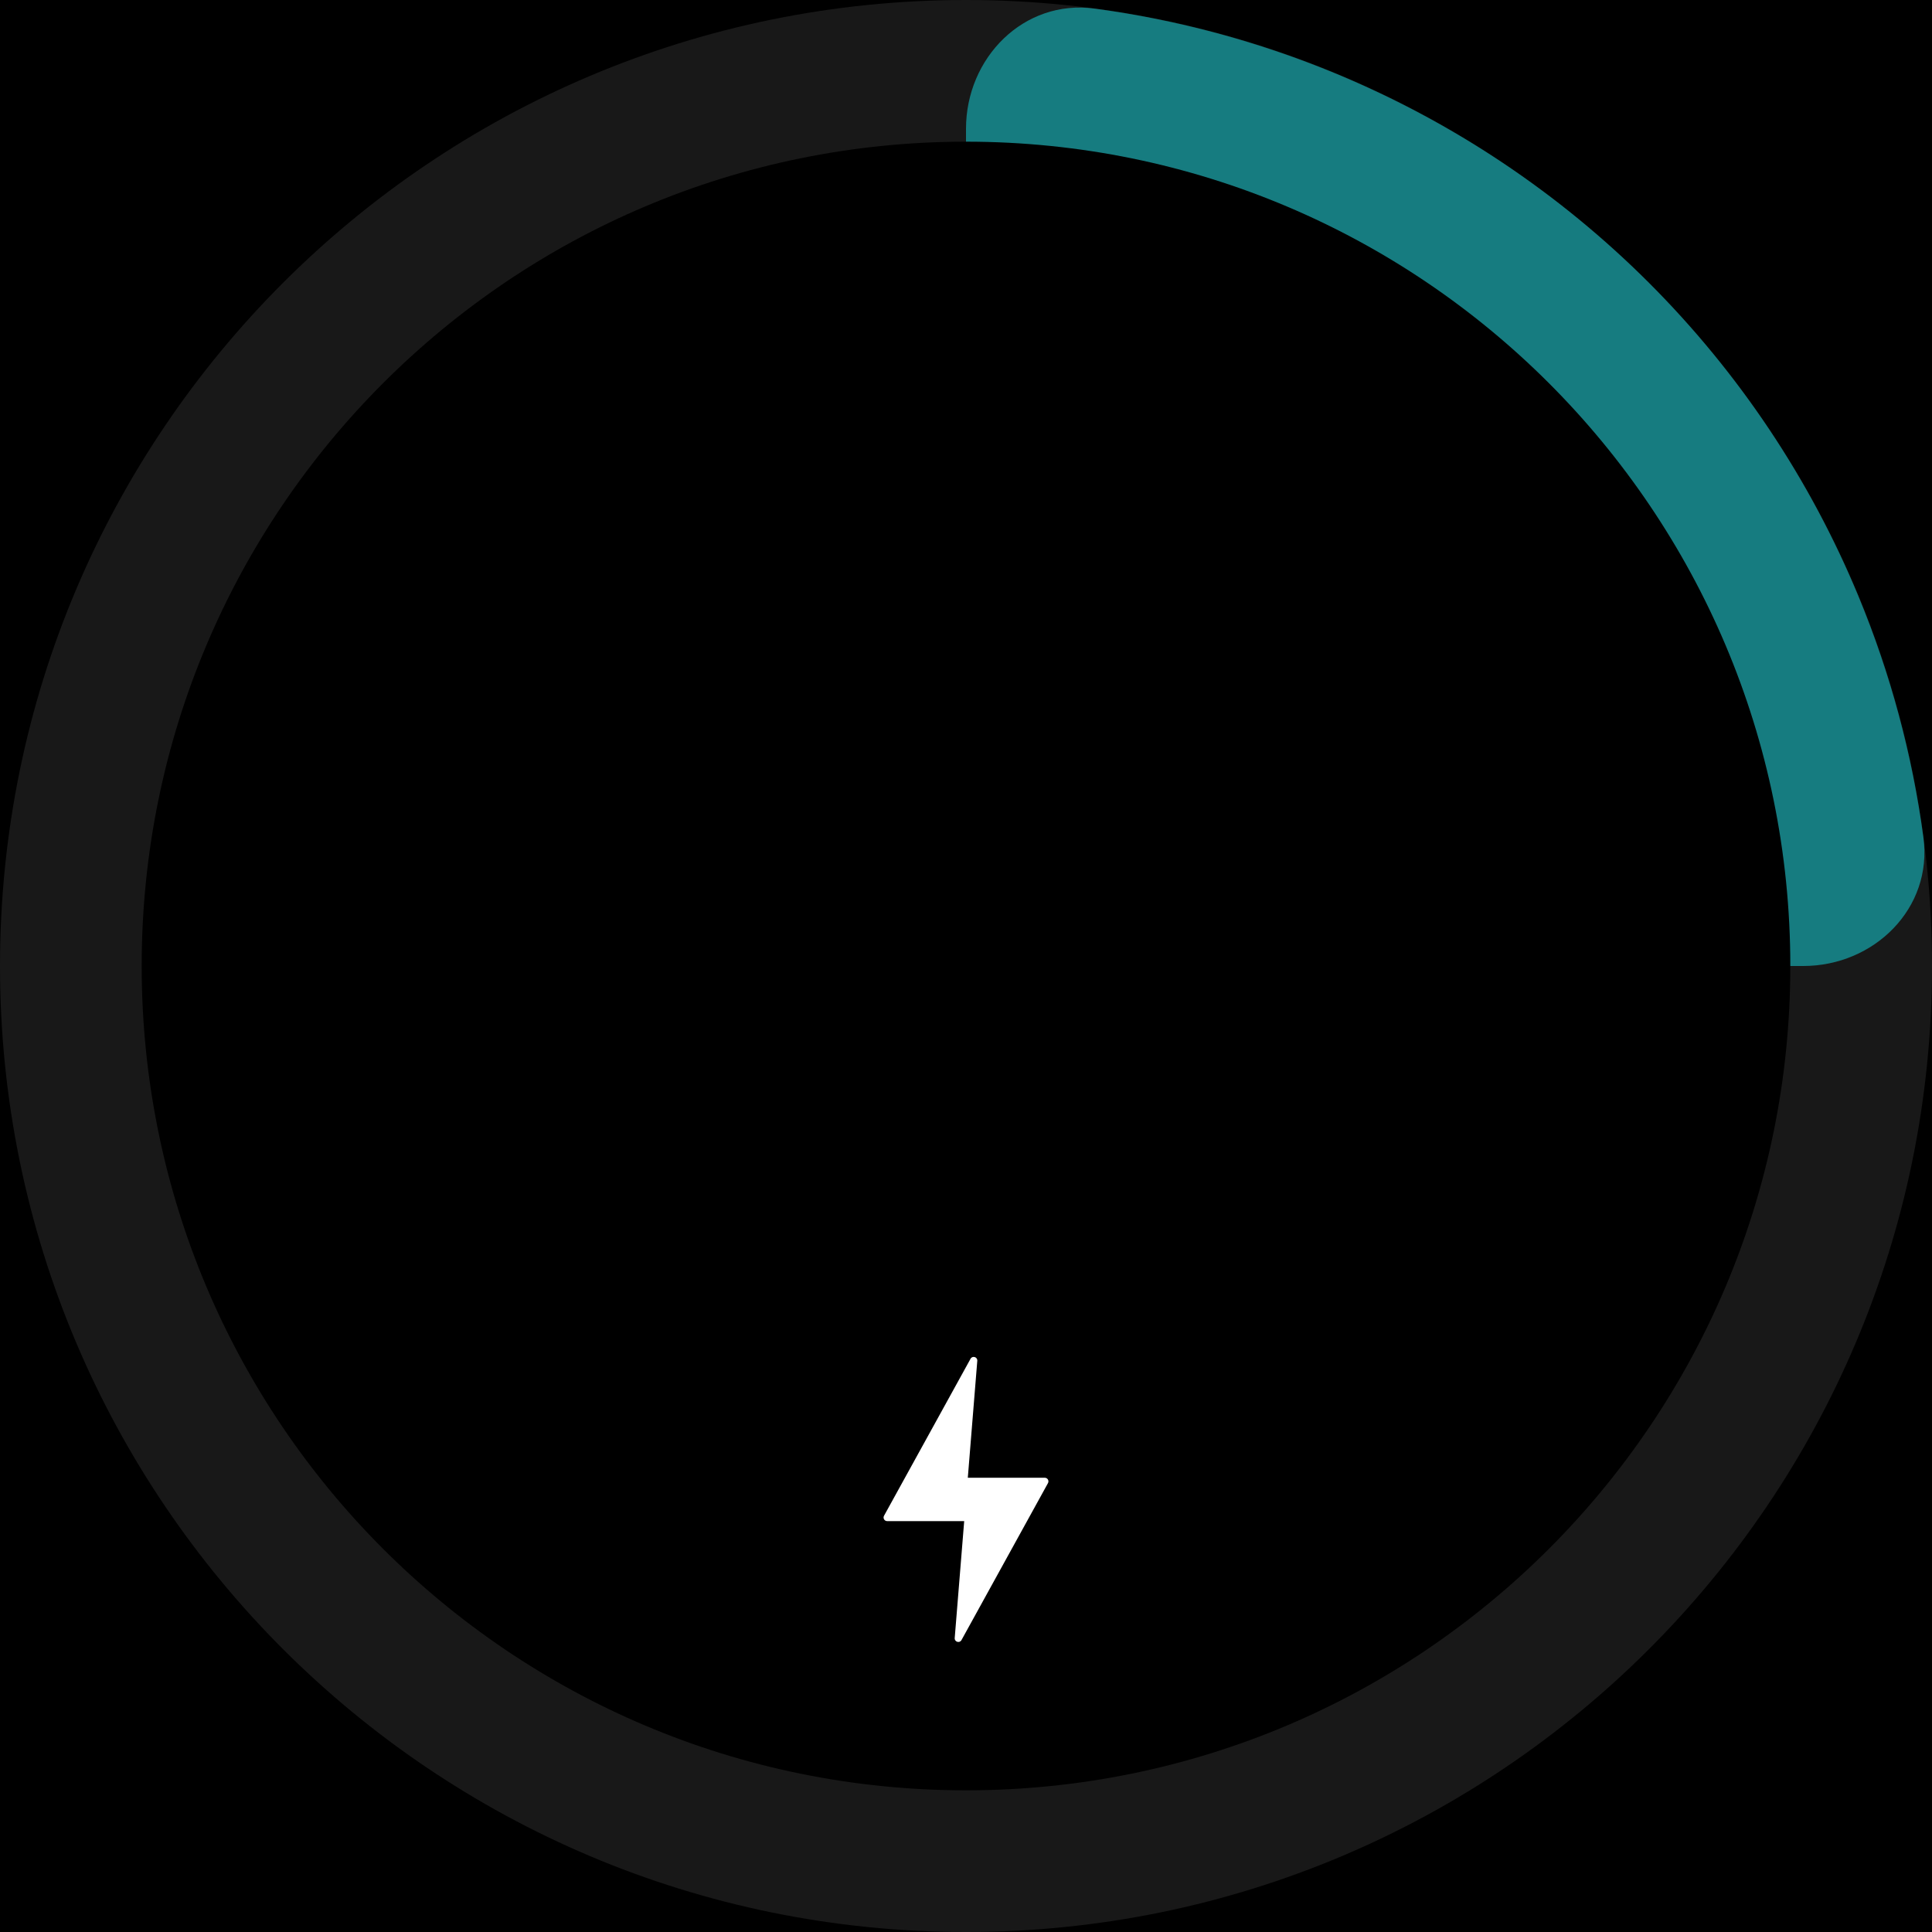
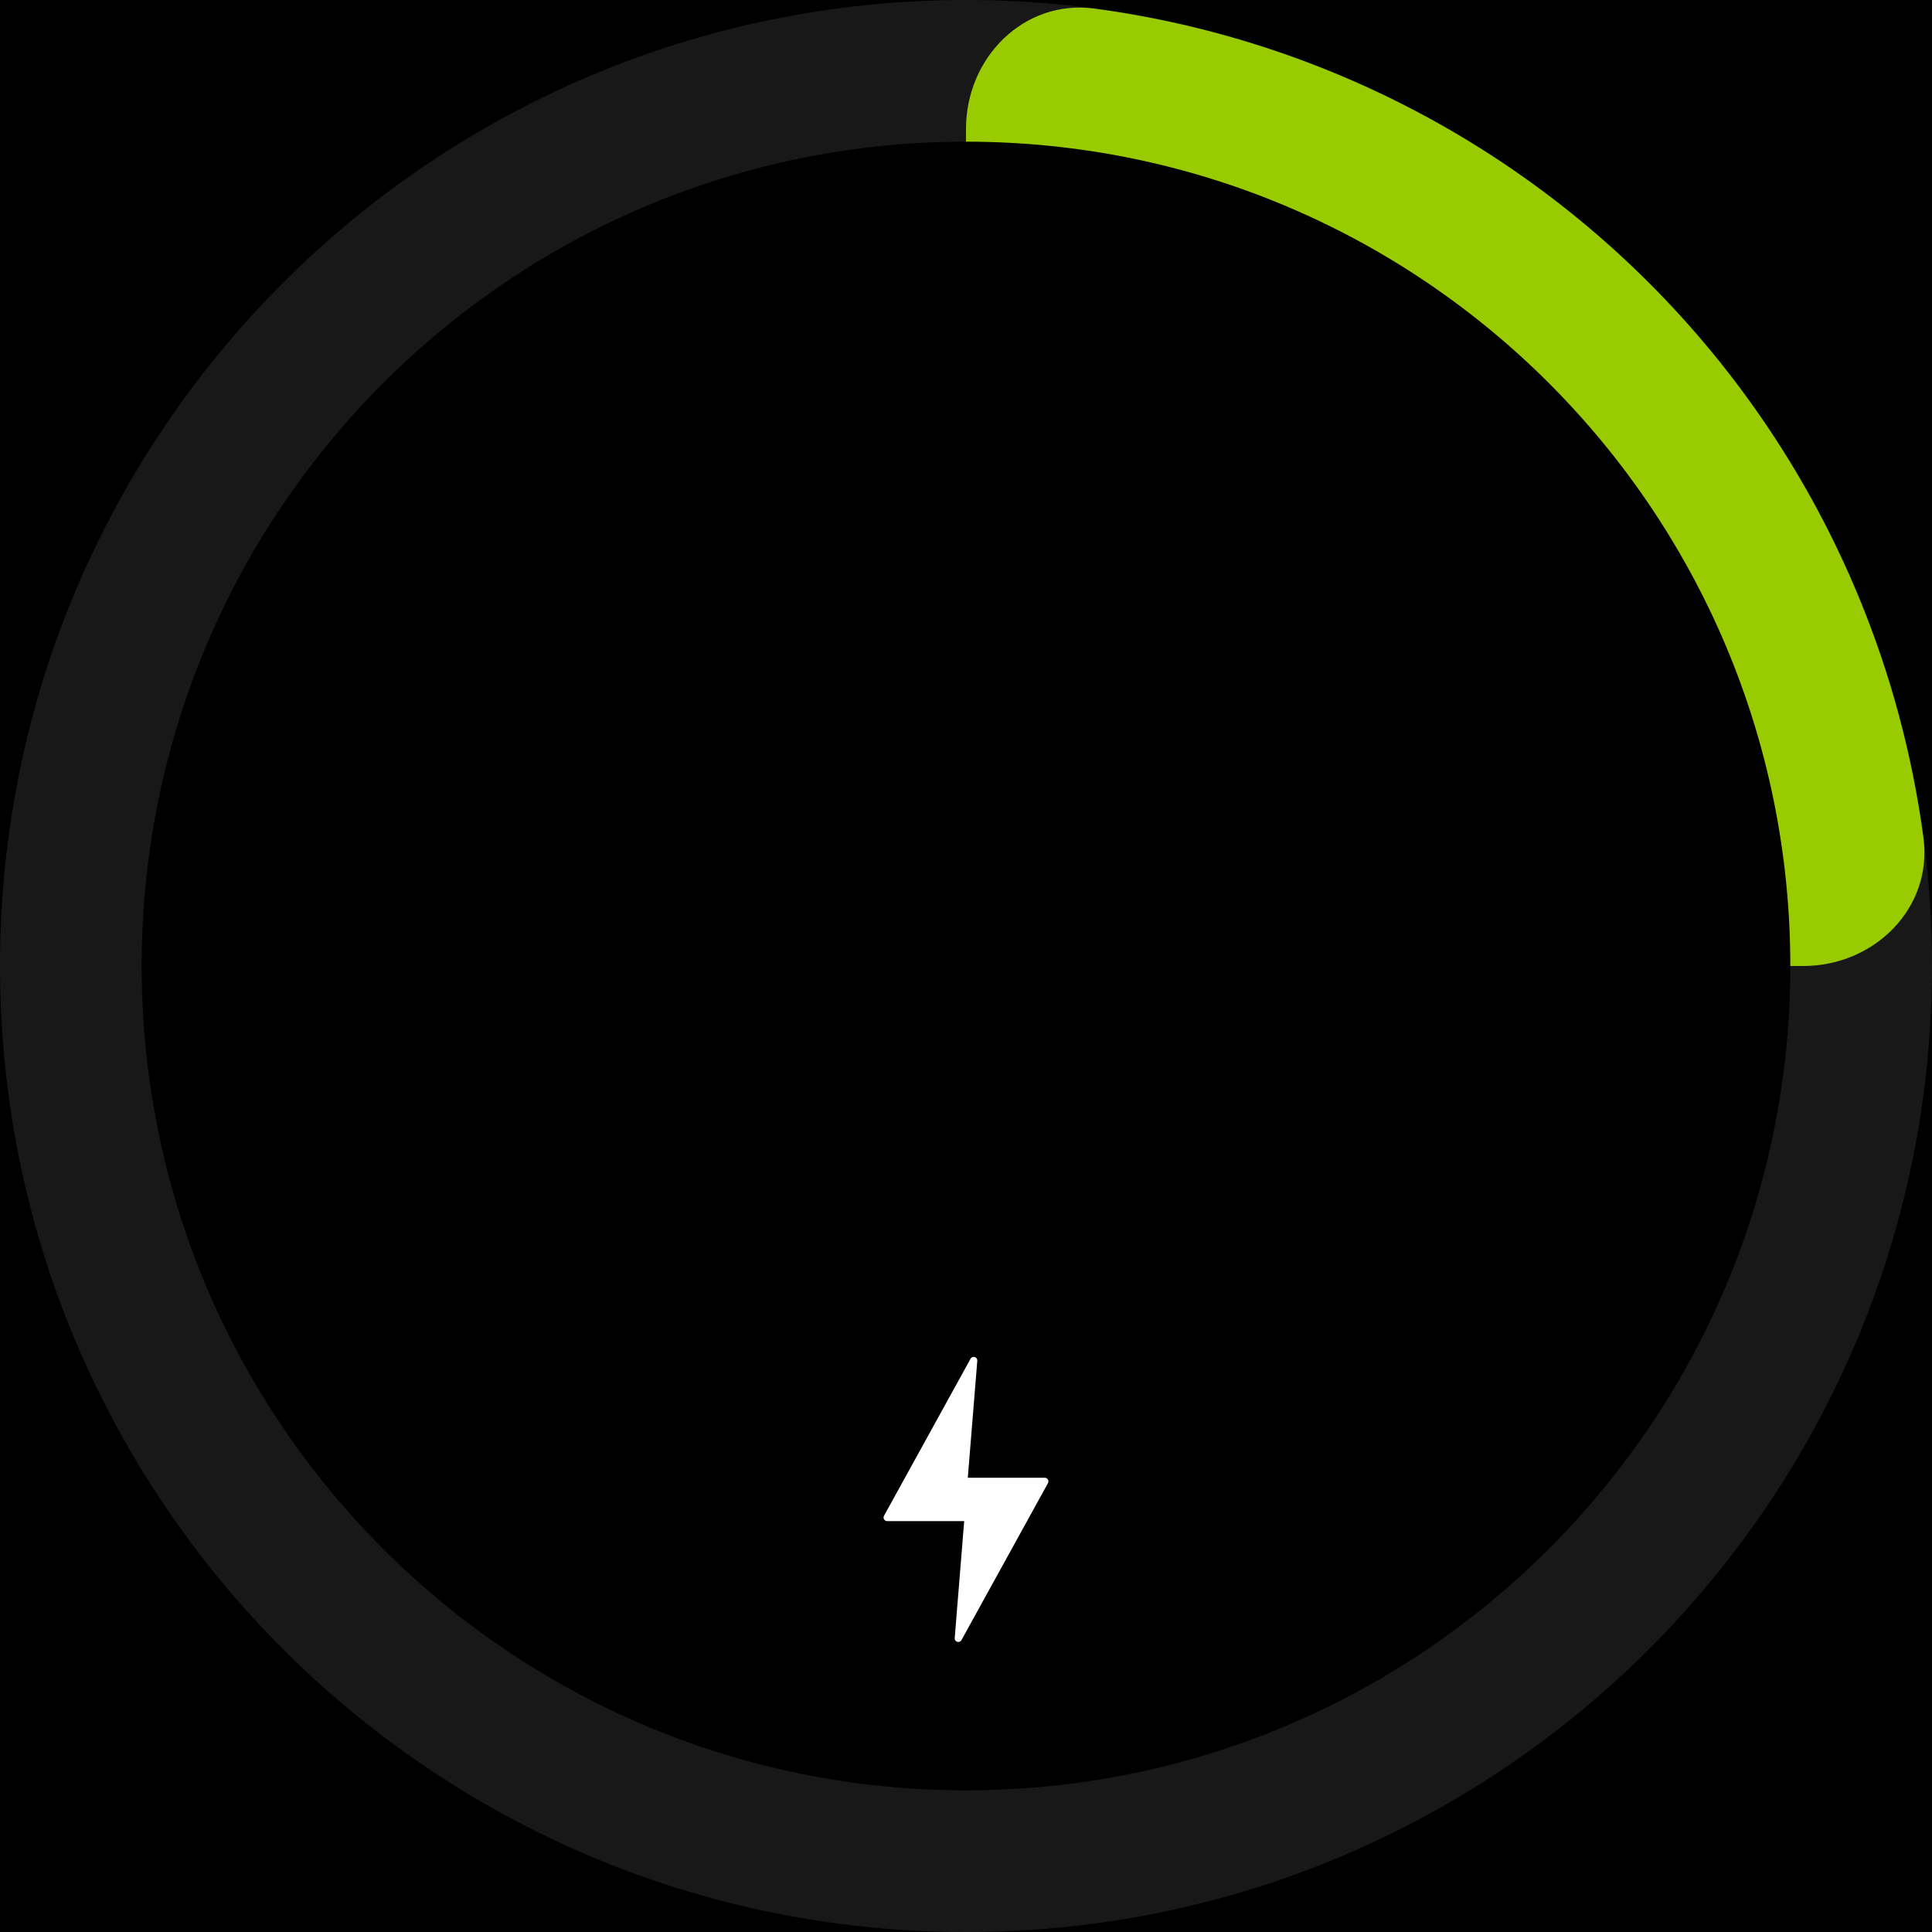
<svg xmlns="http://www.w3.org/2000/svg" width="300" height="300" viewBox="0 0 300 300" fill="none">
  <rect width="300" height="300" fill="black" />
  <circle cx="150" cy="150" r="150" fill="#181818" />
-   <path d="M150 20C150 8.954 158.993 -0.137 169.941 1.331C182.784 3.054 195.379 6.438 207.403 11.418C225.601 18.956 242.137 30.005 256.066 43.934C269.995 57.863 281.044 74.399 288.582 92.597C293.562 104.621 296.946 117.216 298.669 130.059C300.137 141.007 291.046 150 280 150L170 150C158.954 150 150 141.046 150 130L150 20Z" fill="#167c80" />
+   <path d="M150 20C150 8.954 158.993 -0.137 169.941 1.331C182.784 3.054 195.379 6.438 207.403 11.418C225.601 18.956 242.137 30.005 256.066 43.934C269.995 57.863 281.044 74.399 288.582 92.597C293.562 104.621 296.946 117.216 298.669 130.059C300.137 141.007 291.046 150 280 150L170 150C158.954 150 150 141.046 150 130L150 20Z" fill="#99cc00" />
  <circle cx="150" cy="150" r="128" fill="black" />
  <path d="M162.73 230.297L149.298 254.672C149.006 255.202 148.199 254.959 148.247 254.357L149.72 236.199L137.762 236.199C137.336 236.199 137.064 235.742 137.27 235.367L150.703 210.992C150.995 210.462 151.802 210.705 151.753 211.307L150.281 229.465L162.238 229.465C162.665 229.465 162.935 229.922 162.73 230.297Z" fill="white" />
</svg>
